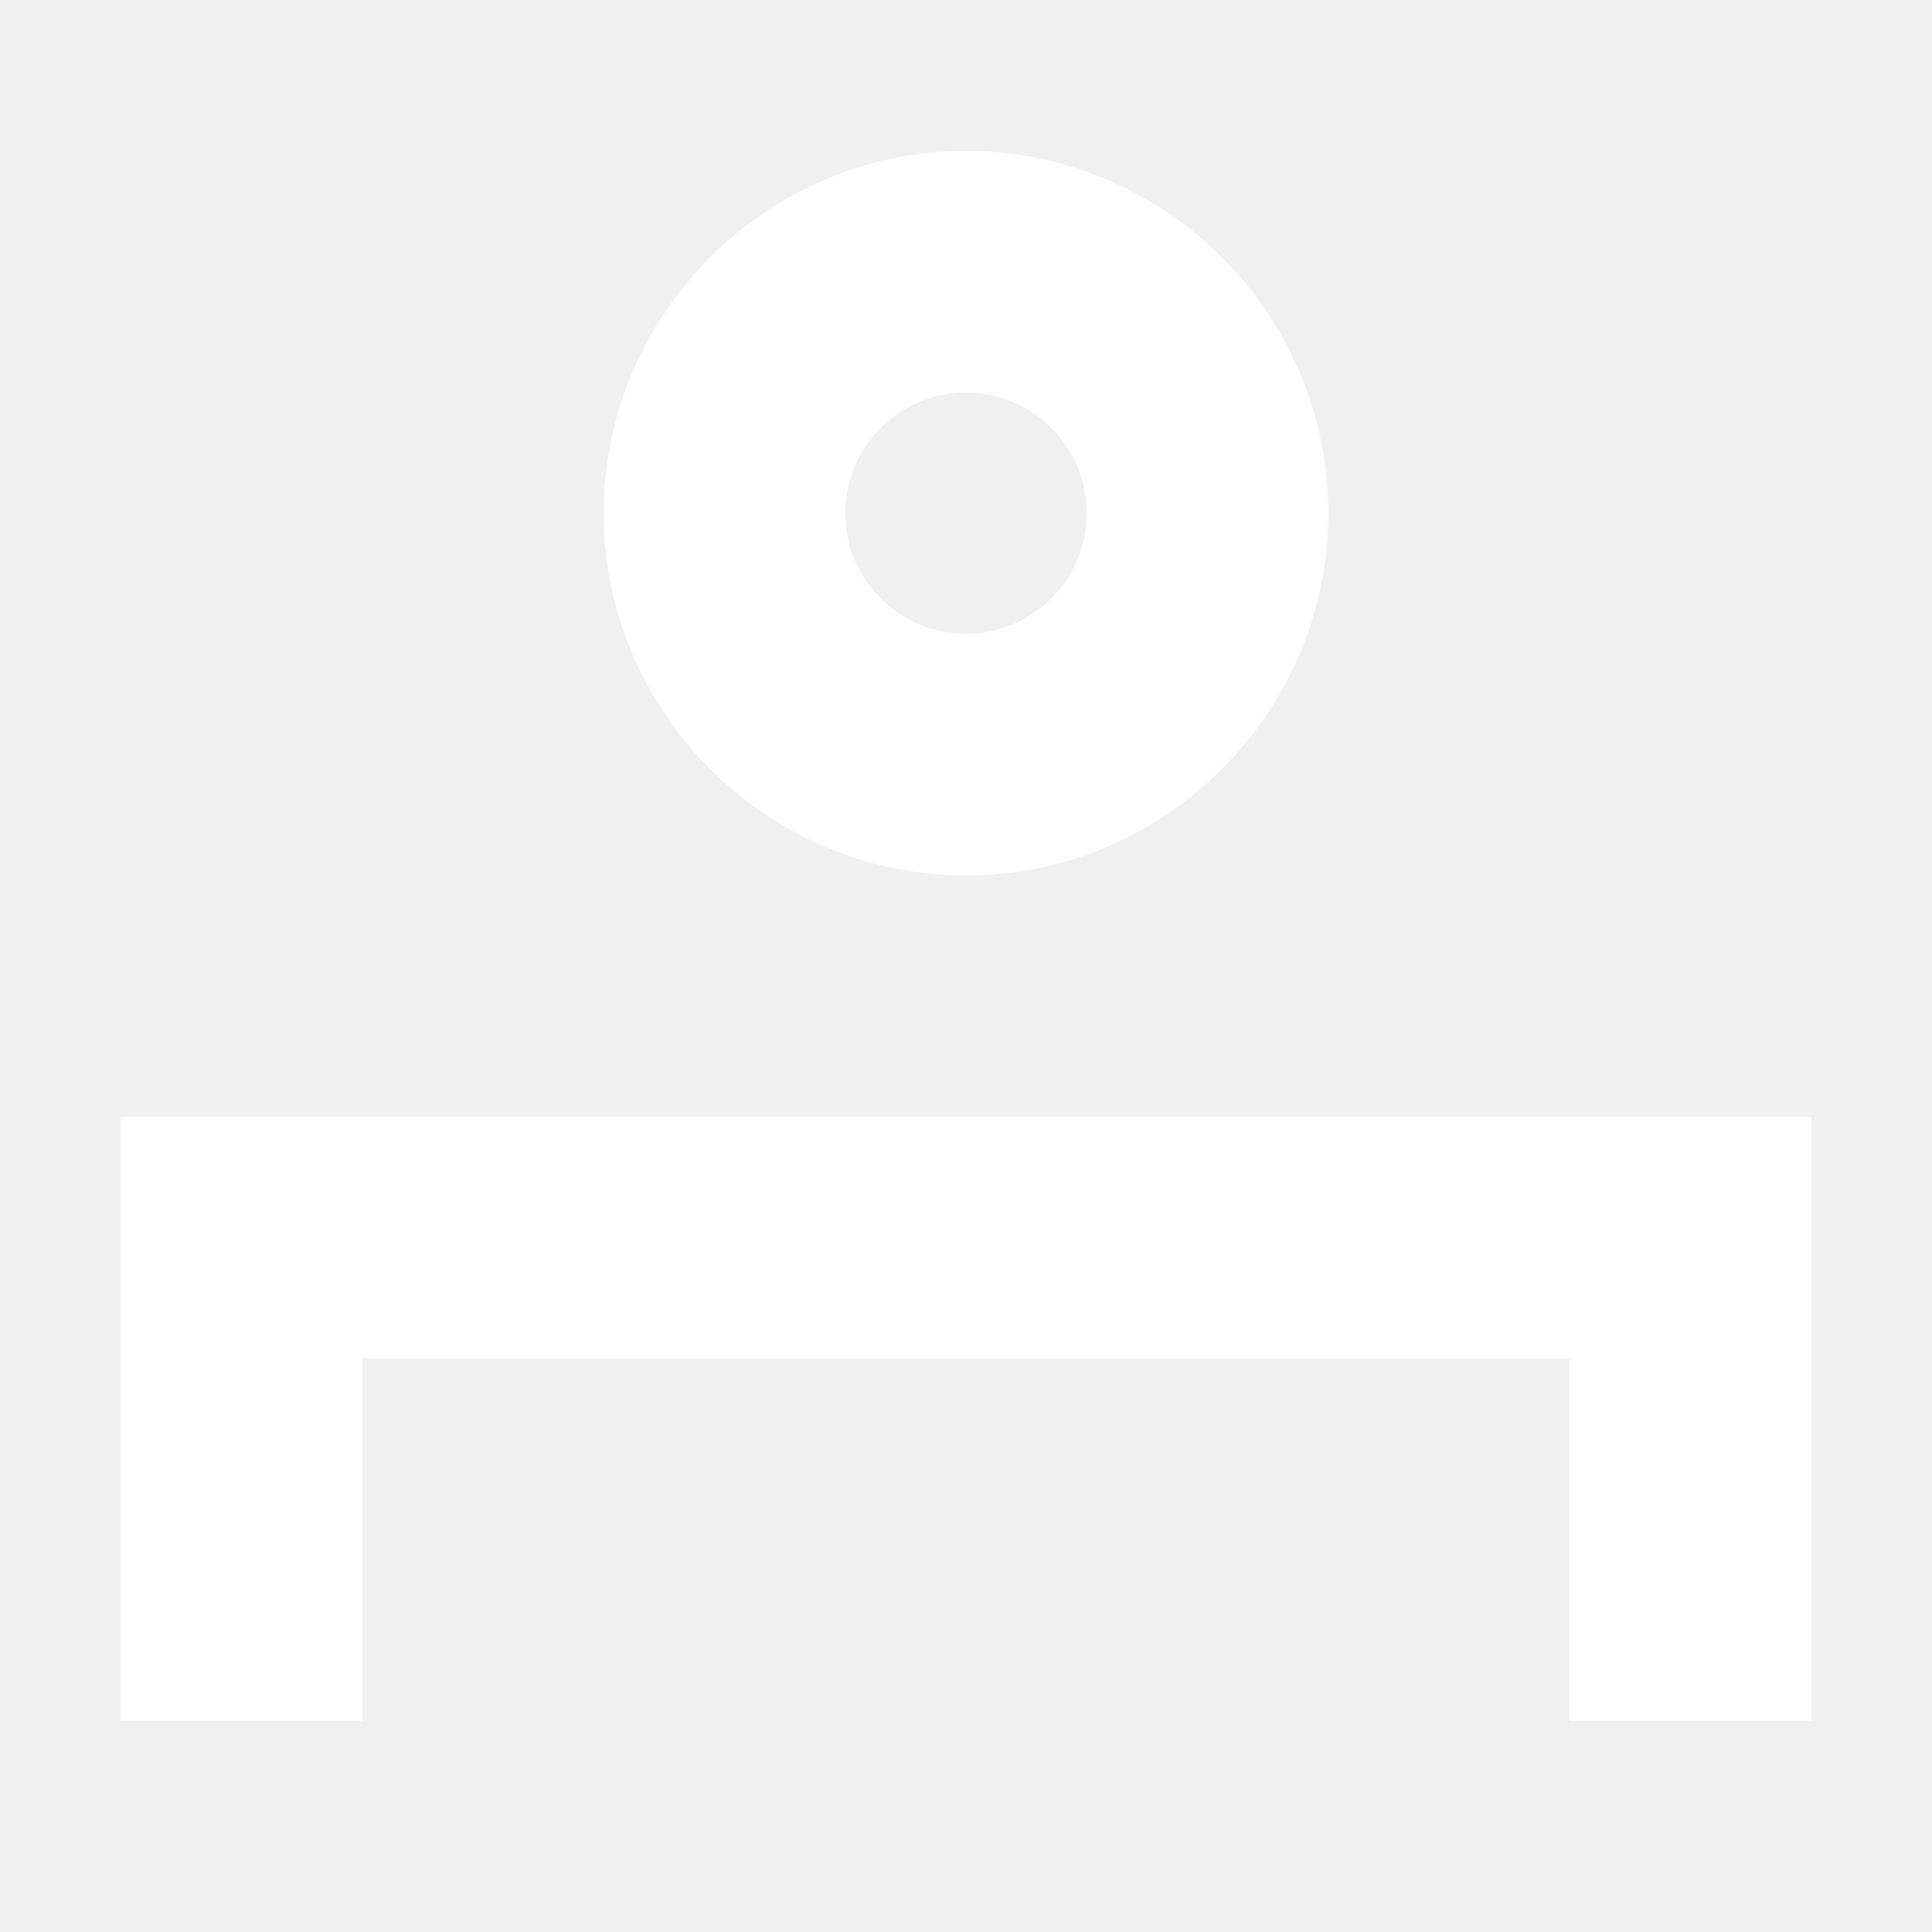
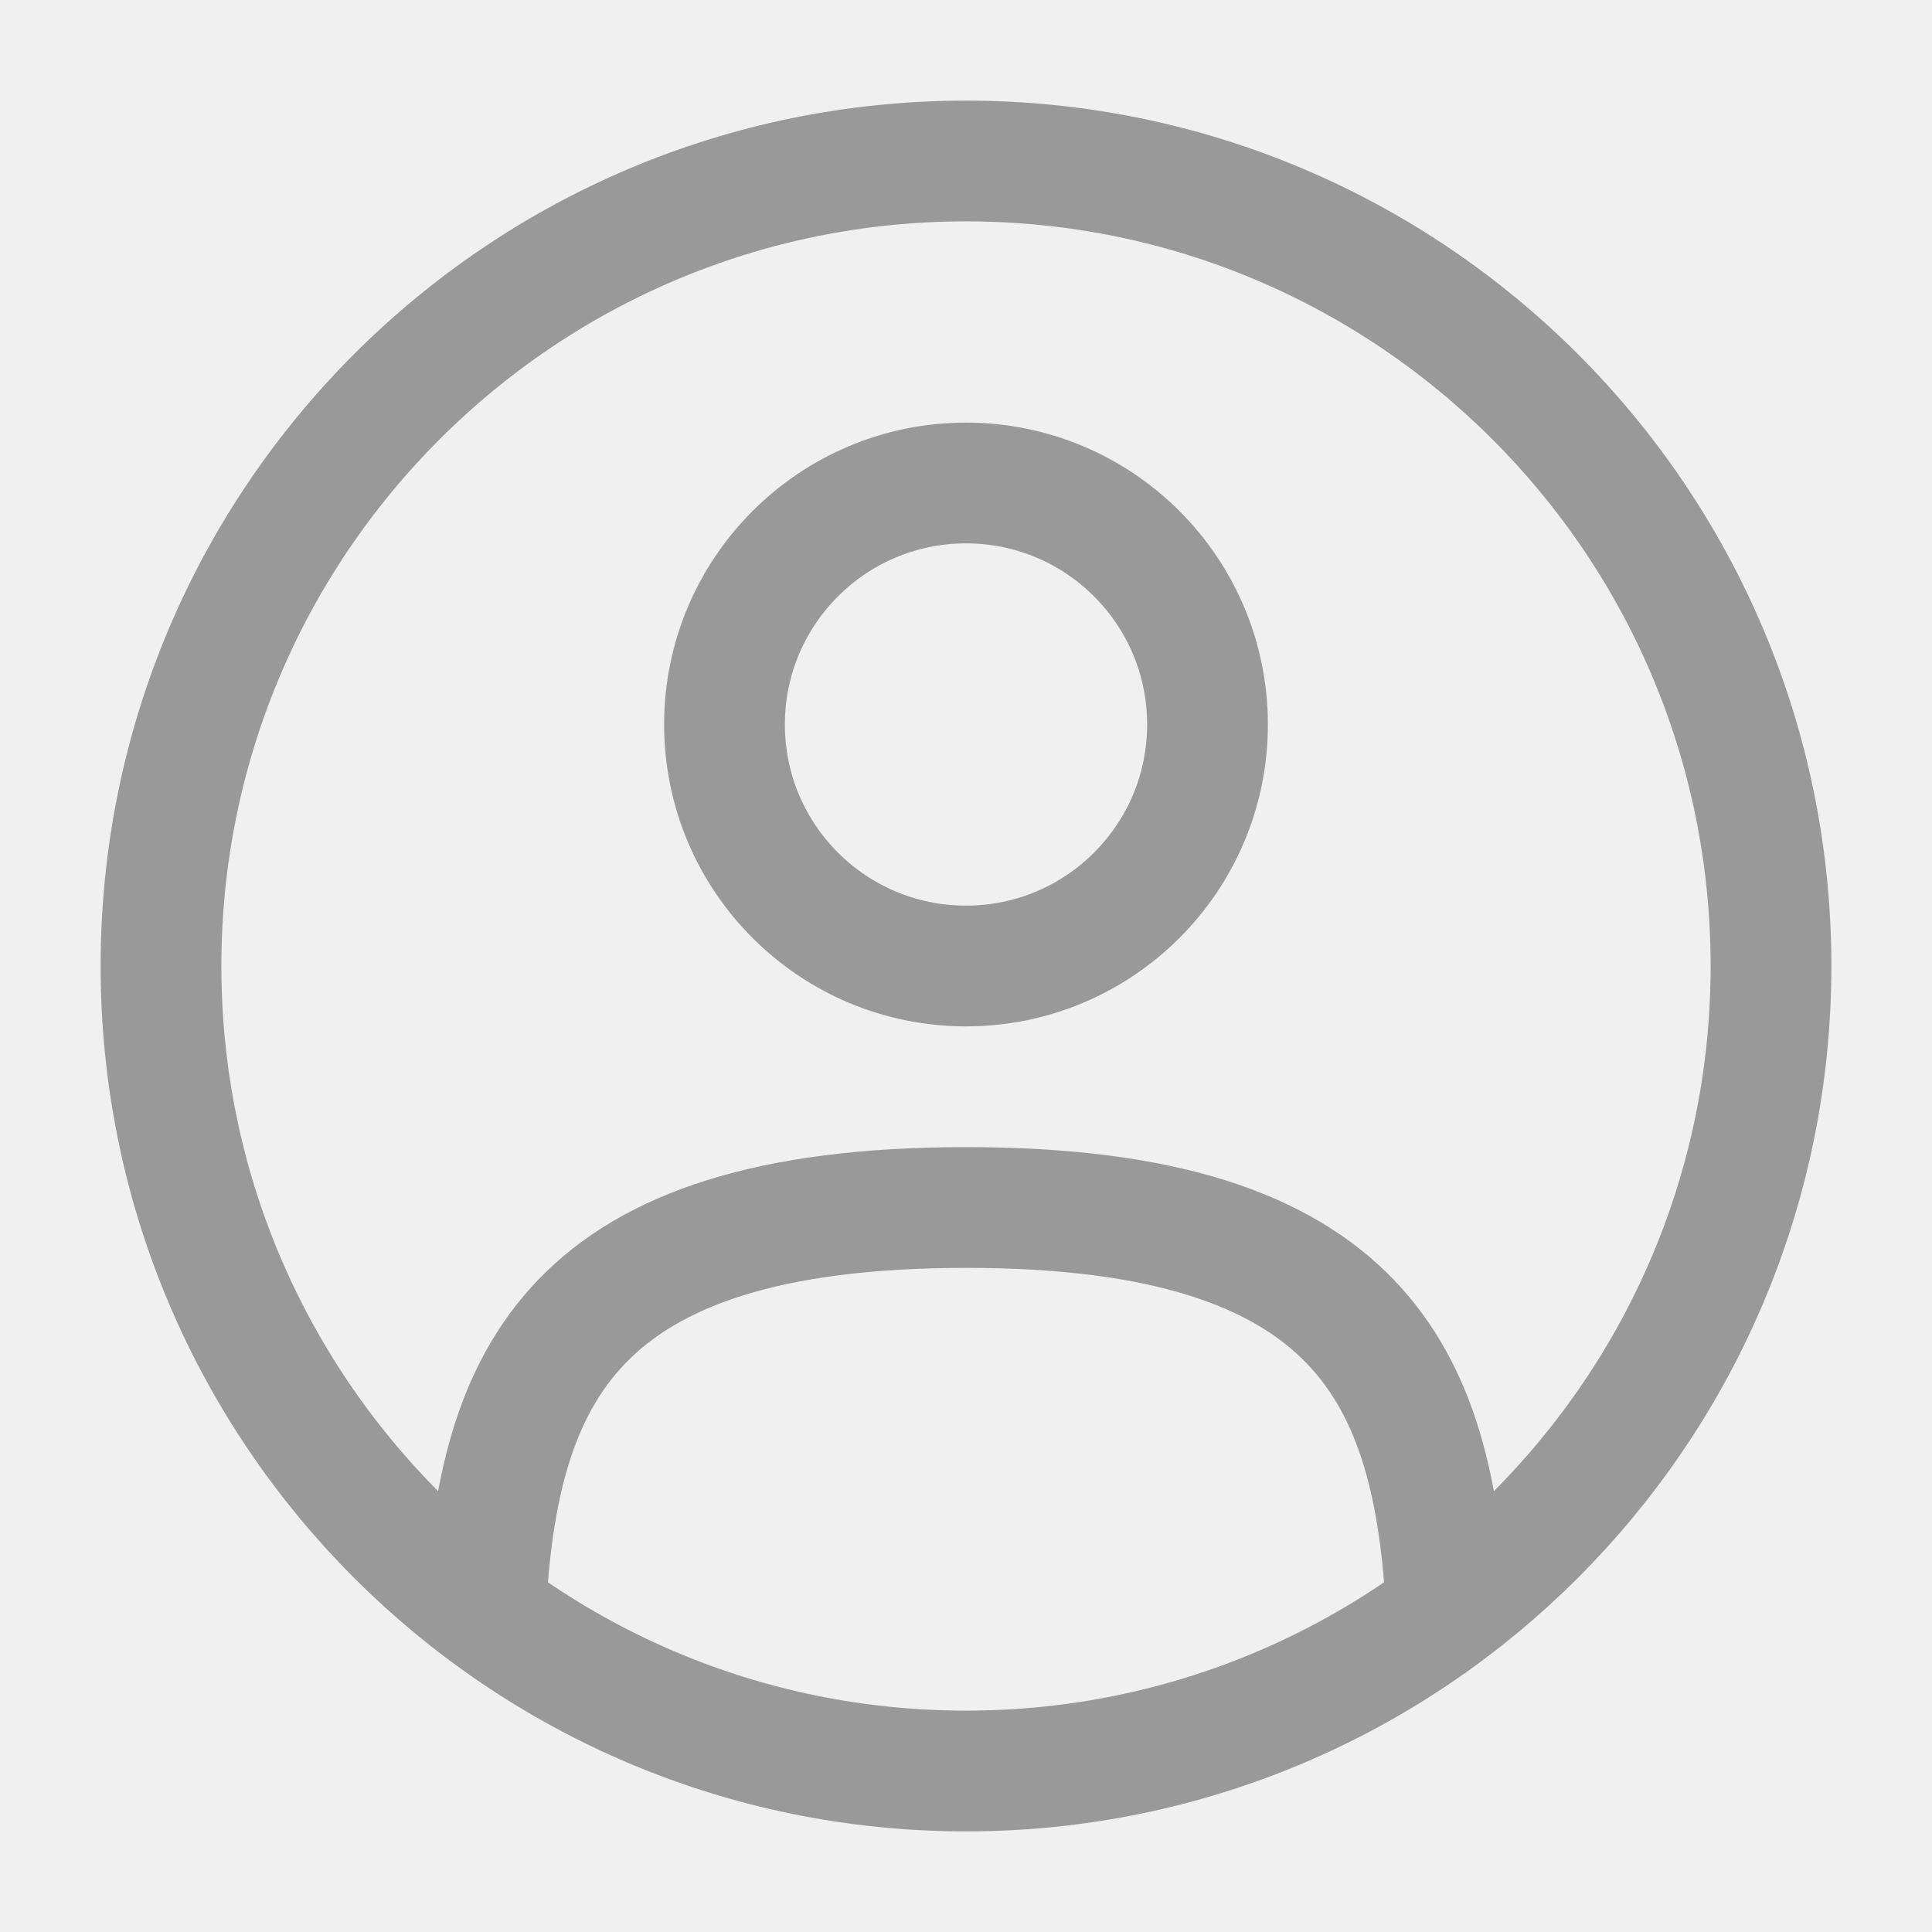
- <svg xmlns="http://www.w3.org/2000/svg" width="16" height="16" viewBox="0 0 16 16" fill="none">
-   <path d="M8 7.25C6.35 7.25 5 5.9 5 4.25C5 2.6 6.35 1.25 8 1.25C9.65 1.25 11 2.6 11 4.25C11 5.9 9.65 7.25 8 7.25ZM8 3.25C7.45 3.25 7 3.7 7 4.25C7 4.8 7.45 5.25 8 5.25C8.55 5.25 9 4.8 9 4.25C9 3.7 8.55 3.25 8 3.25Z" fill="white" />
-   <path d="M15 14.25H13V11.25H3V14.25H1V9.25H15V14.25Z" fill="white" />
+ <svg xmlns="http://www.w3.org/2000/svg" width="24" height="24" viewBox="0 0 24 24" fill="none">
+   <circle cx="12" cy="9" r="3" stroke="#999999" stroke-width="1.5" />
+   <circle cx="12" cy="12" r="10" stroke="#999999" stroke-width="1.5" />
+   <path d="M17.969 20C17.81 17.108 16.925 15 12 15C7.075 15 6.19 17.108 6.031 20" stroke="#999999" stroke-width="1.5" stroke-linecap="round" />
</svg>
